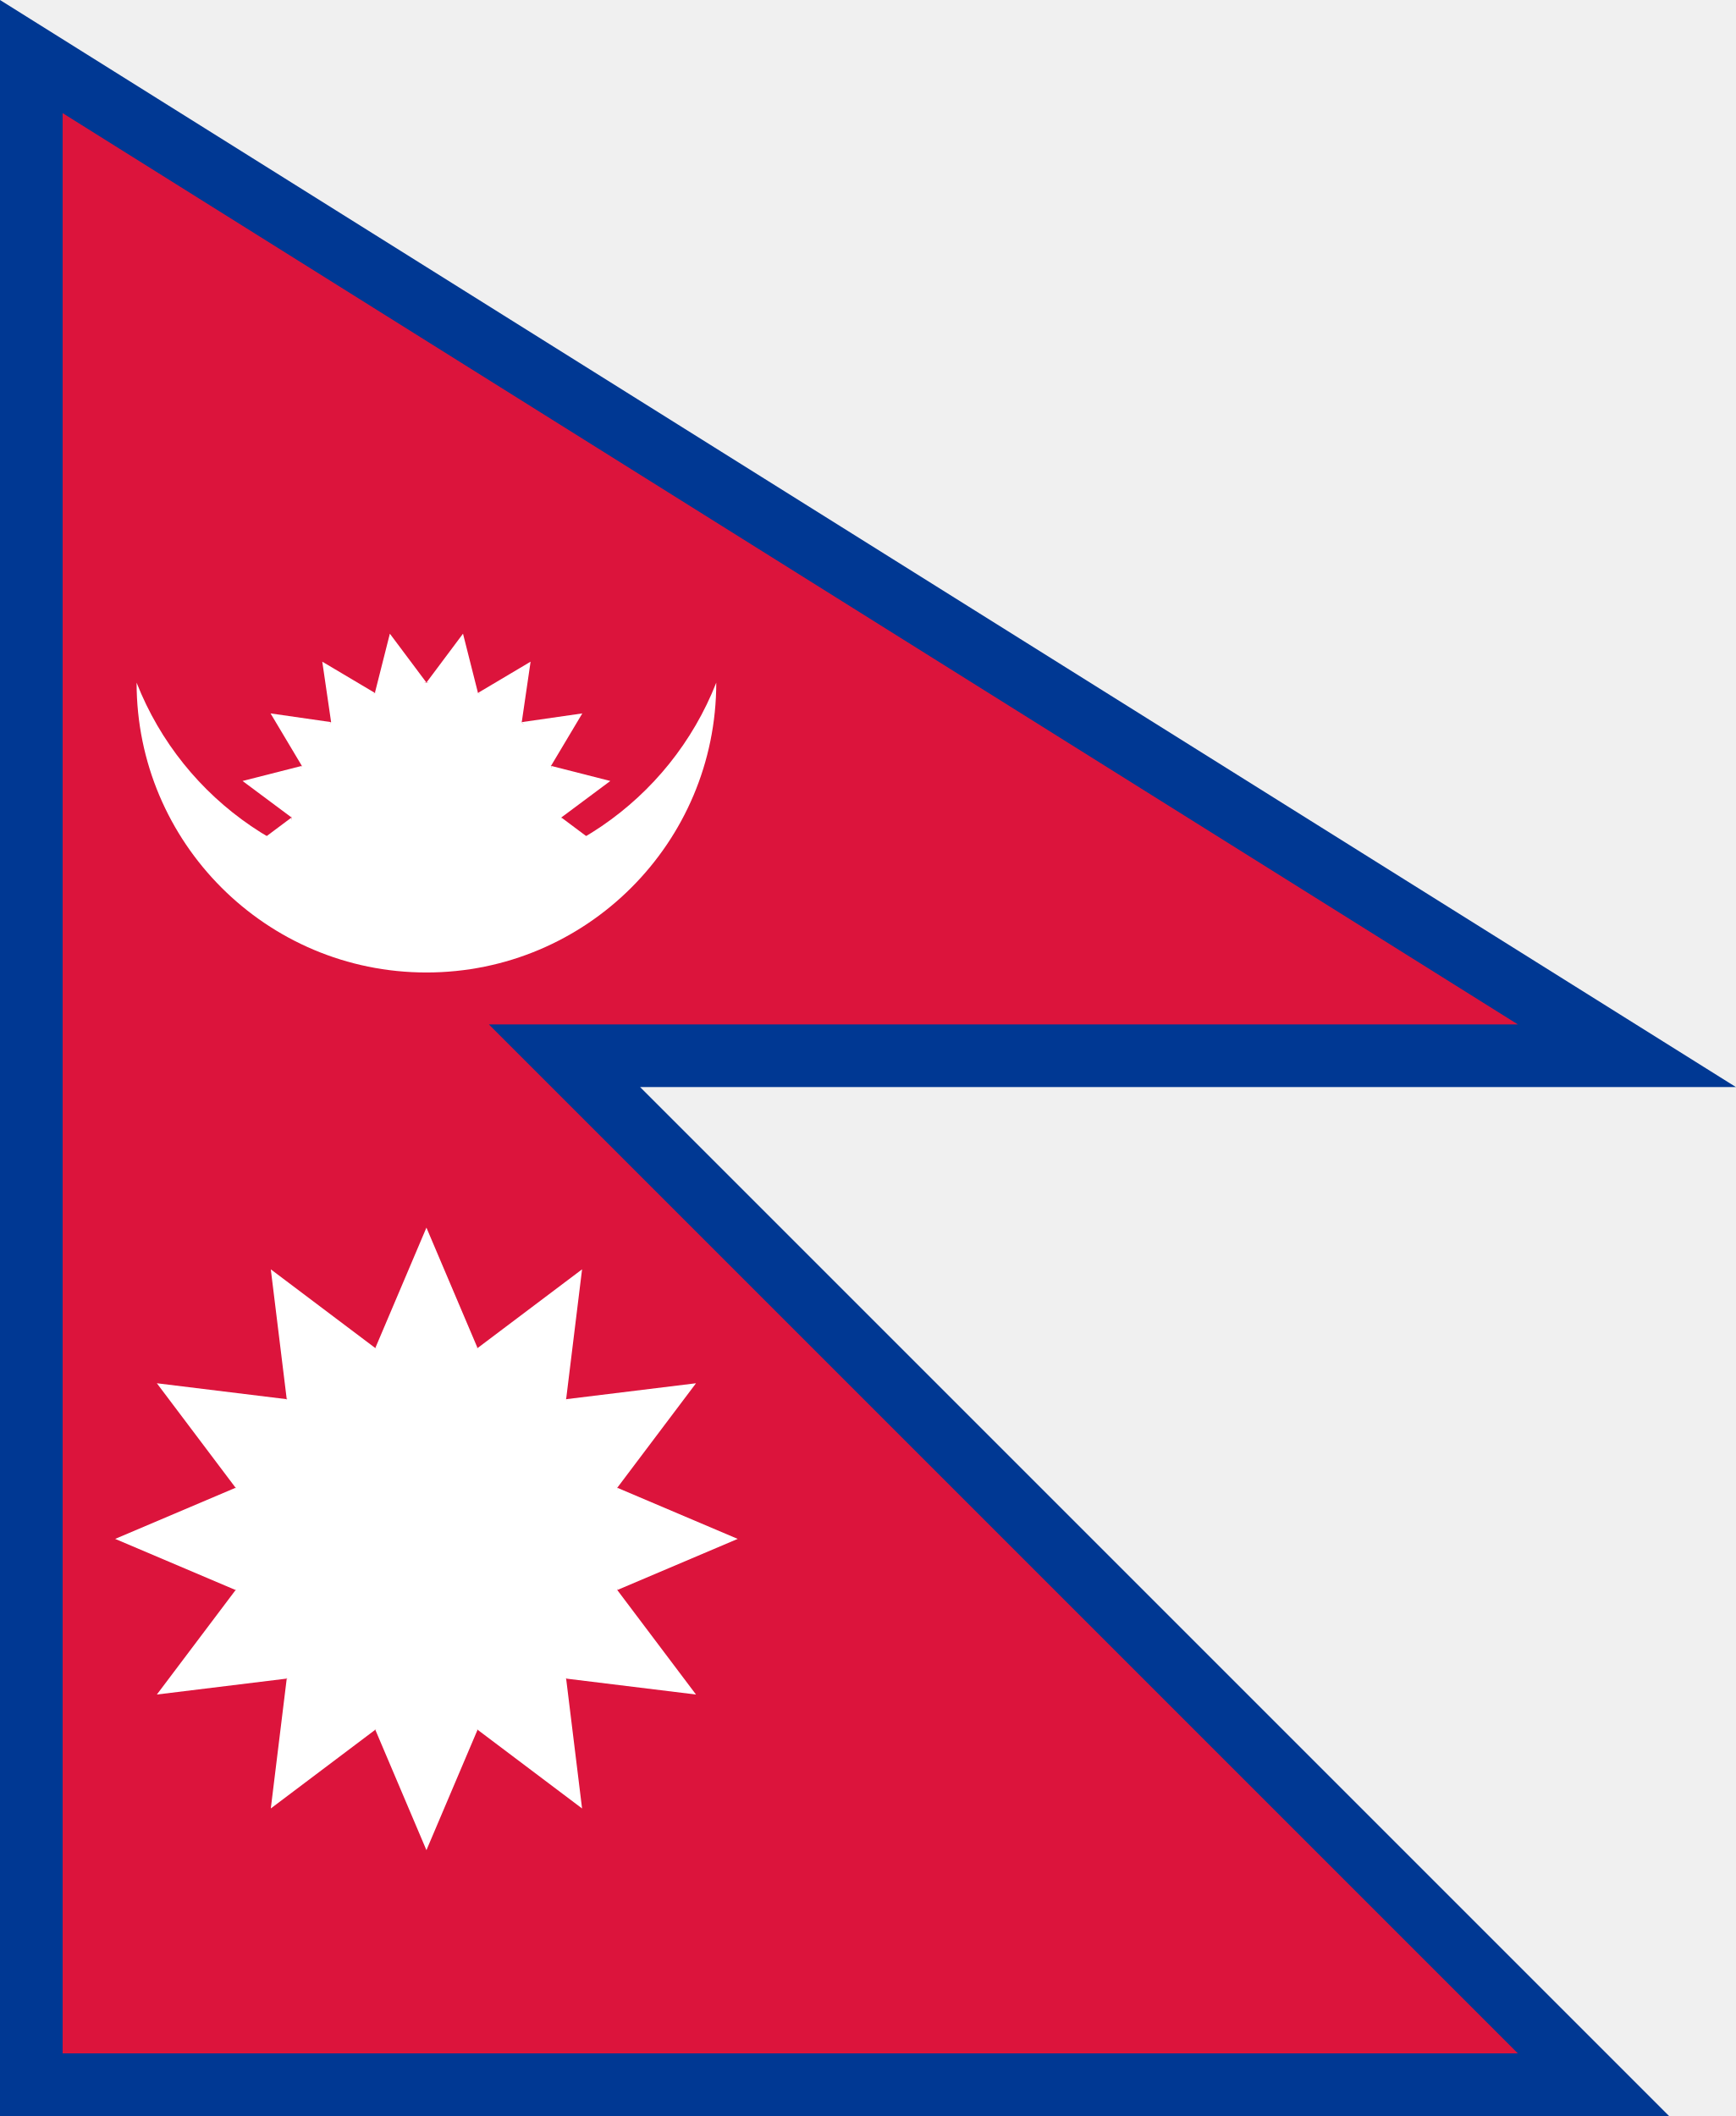
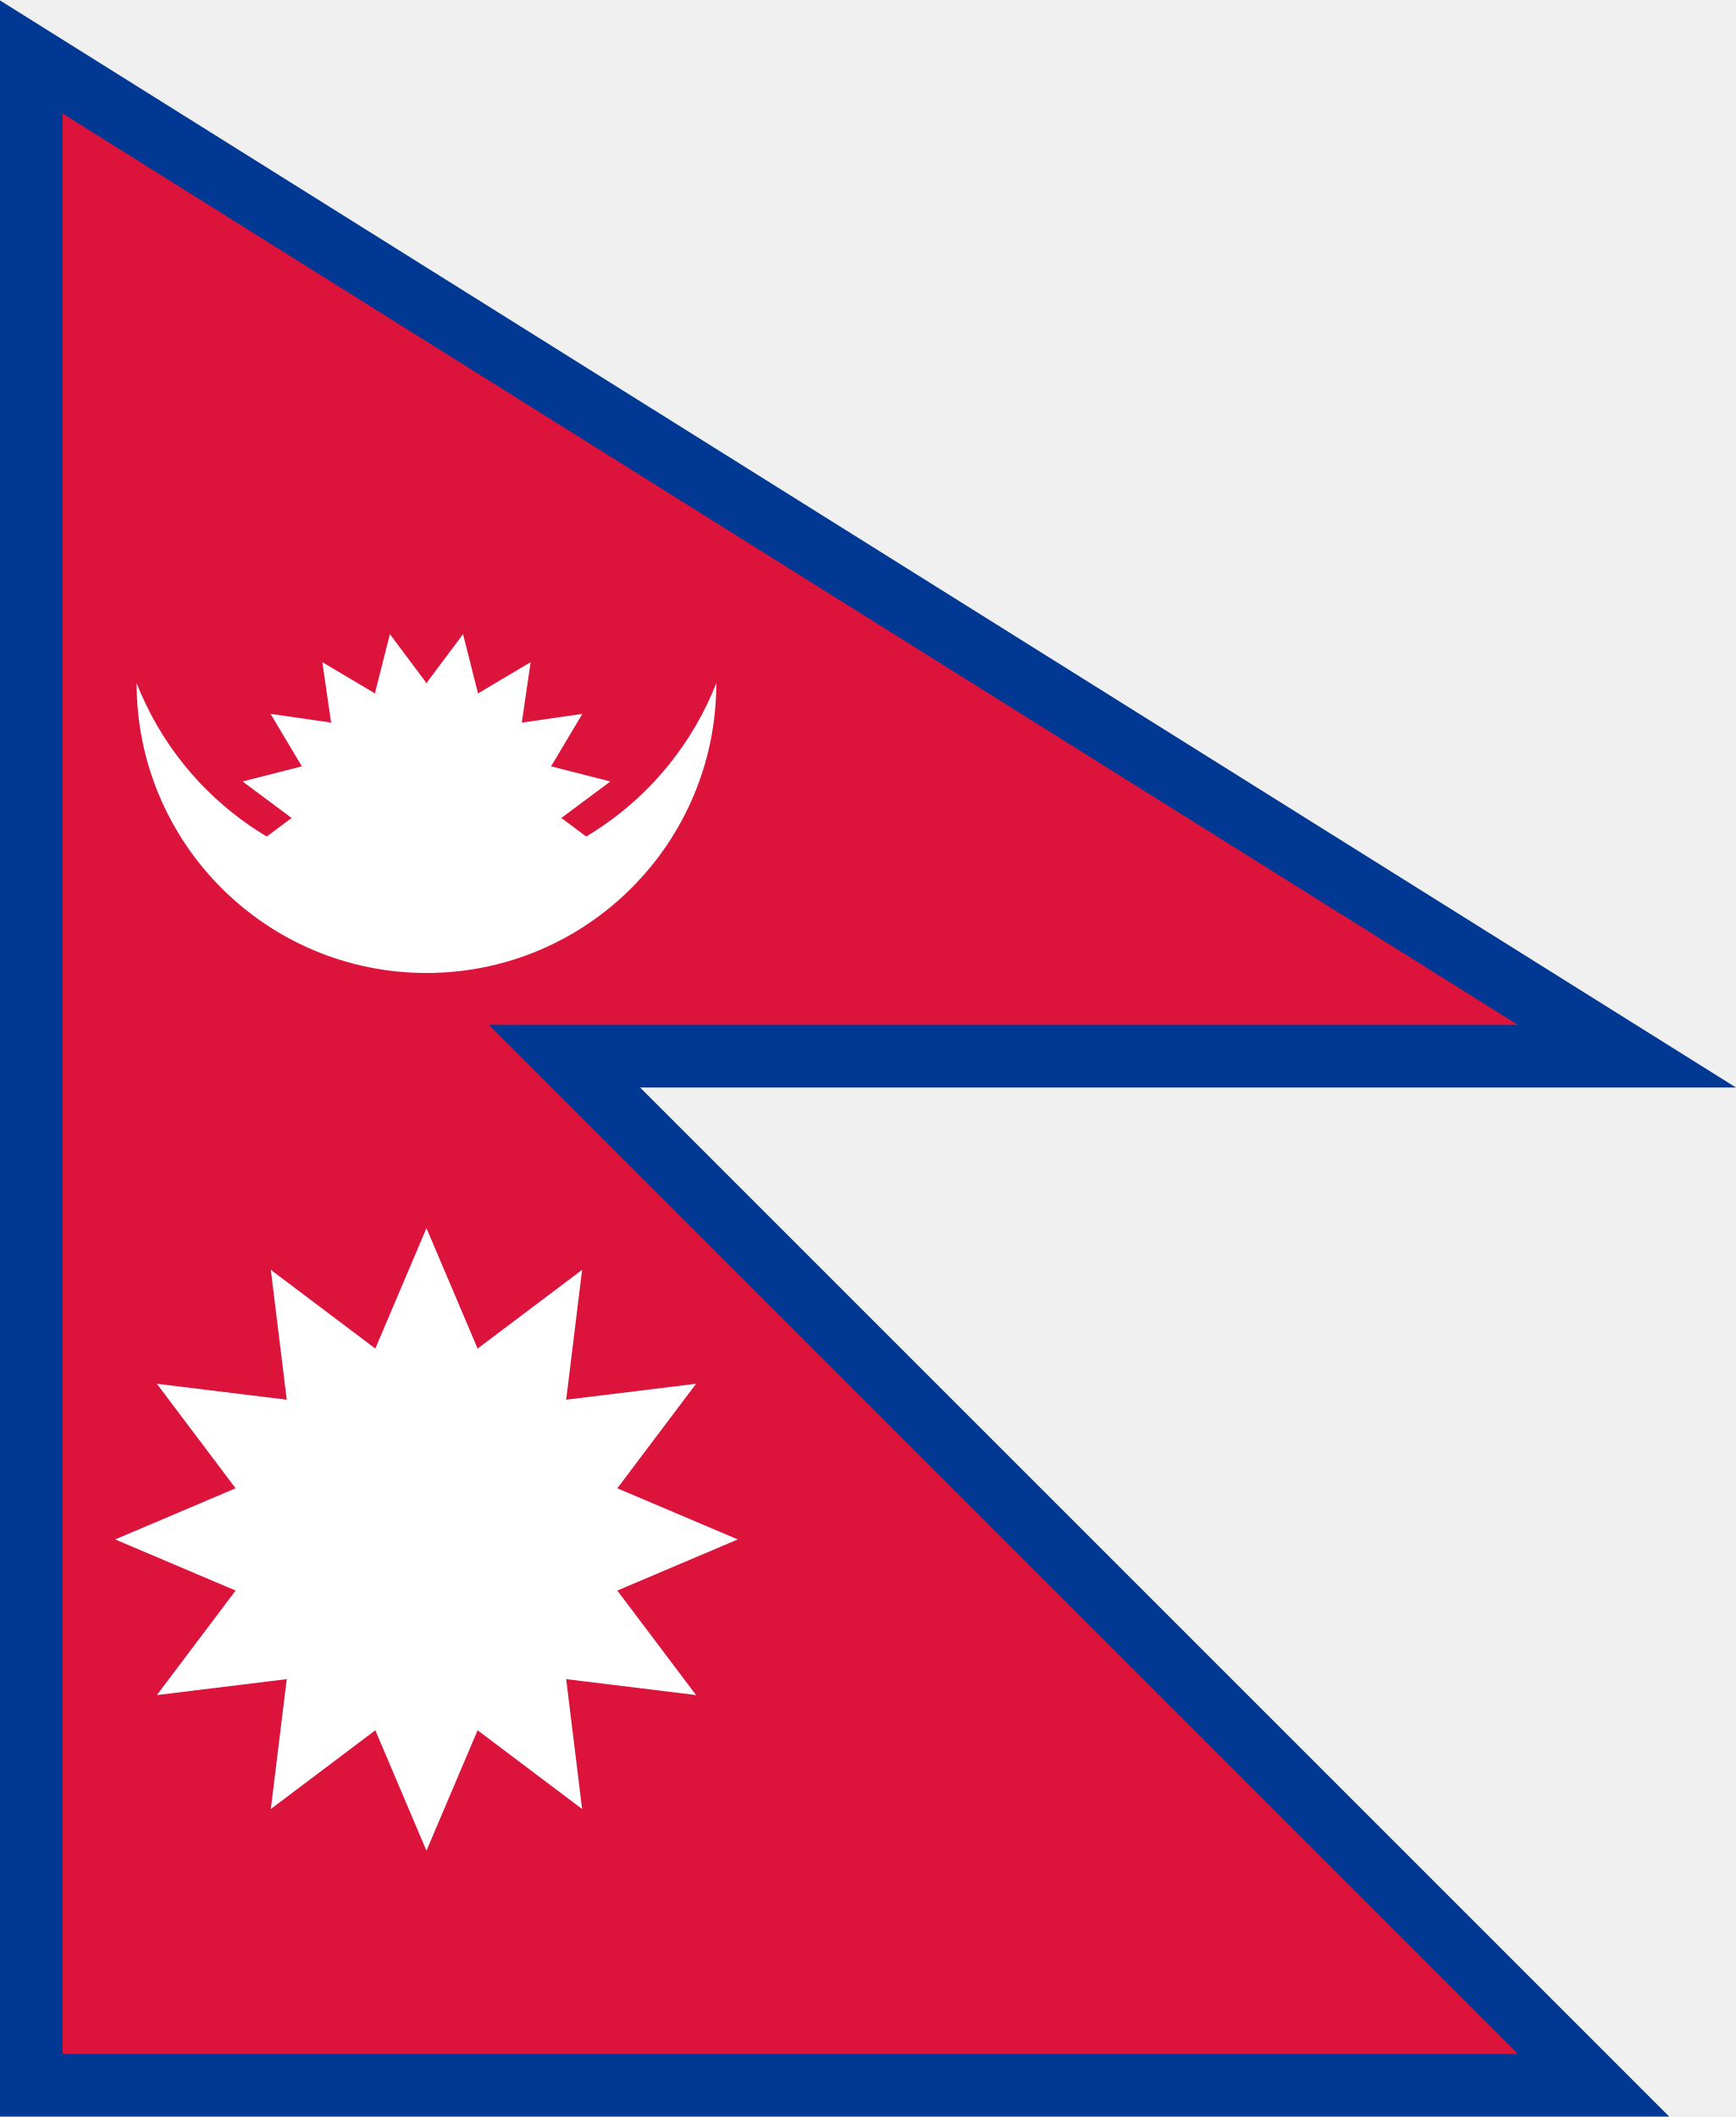
- <svg xmlns="http://www.w3.org/2000/svg" xmlns:xlink="http://www.w3.org/1999/xlink" width="726" height="885" viewBox="-17.582 -4.664 71.571 87.246">
+ <svg xmlns="http://www.w3.org/2000/svg" xmlns:xlink="http://www.w3.org/1999/xlink" width="492" height="600" viewBox="-17.582 -4.664 71.571 87.246">
  <use xlink:href="#a" stroke="#003893" stroke-width="5.165" />
  <path id="a" d="M-15 37.574h60L-15 0v80h60l-60-60z" fill="#DC143C" />
  <g fill="#fff">
    <path d="M-11.95 23.483a12.84 12.84 0 0 0 23.9 0 11.95 11.95 0 0 1-23.9 0" />
    <g transform="translate(0 29.045) scale(5.56106)">
      <circle r="1" />
      <g id="d">
        <g id="c">
          <path id="b" d="M.195-.98 0-1.39l-.195.408" transform="rotate(11.25)" />
          <use xlink:href="#b" transform="rotate(22.5)" />
          <use xlink:href="#b" transform="rotate(45)" />
        </g>
        <use xlink:href="#c" transform="rotate(67.5)" />
      </g>
      <use xlink:href="#d" transform="scale(-1 1)" />
    </g>
    <g transform="translate(0 58.787) scale(8.1434)">
      <circle r="1" />
      <g id="g">
        <g id="f">
          <path id="e" d="M.259.966 0 1.576l-.259-.61" />
          <use xlink:href="#e" transform="rotate(180)" />
        </g>
        <use xlink:href="#f" transform="rotate(90)" />
      </g>
      <use xlink:href="#g" transform="rotate(30)" />
      <use xlink:href="#g" transform="rotate(60)" />
    </g>
  </g>
</svg>
